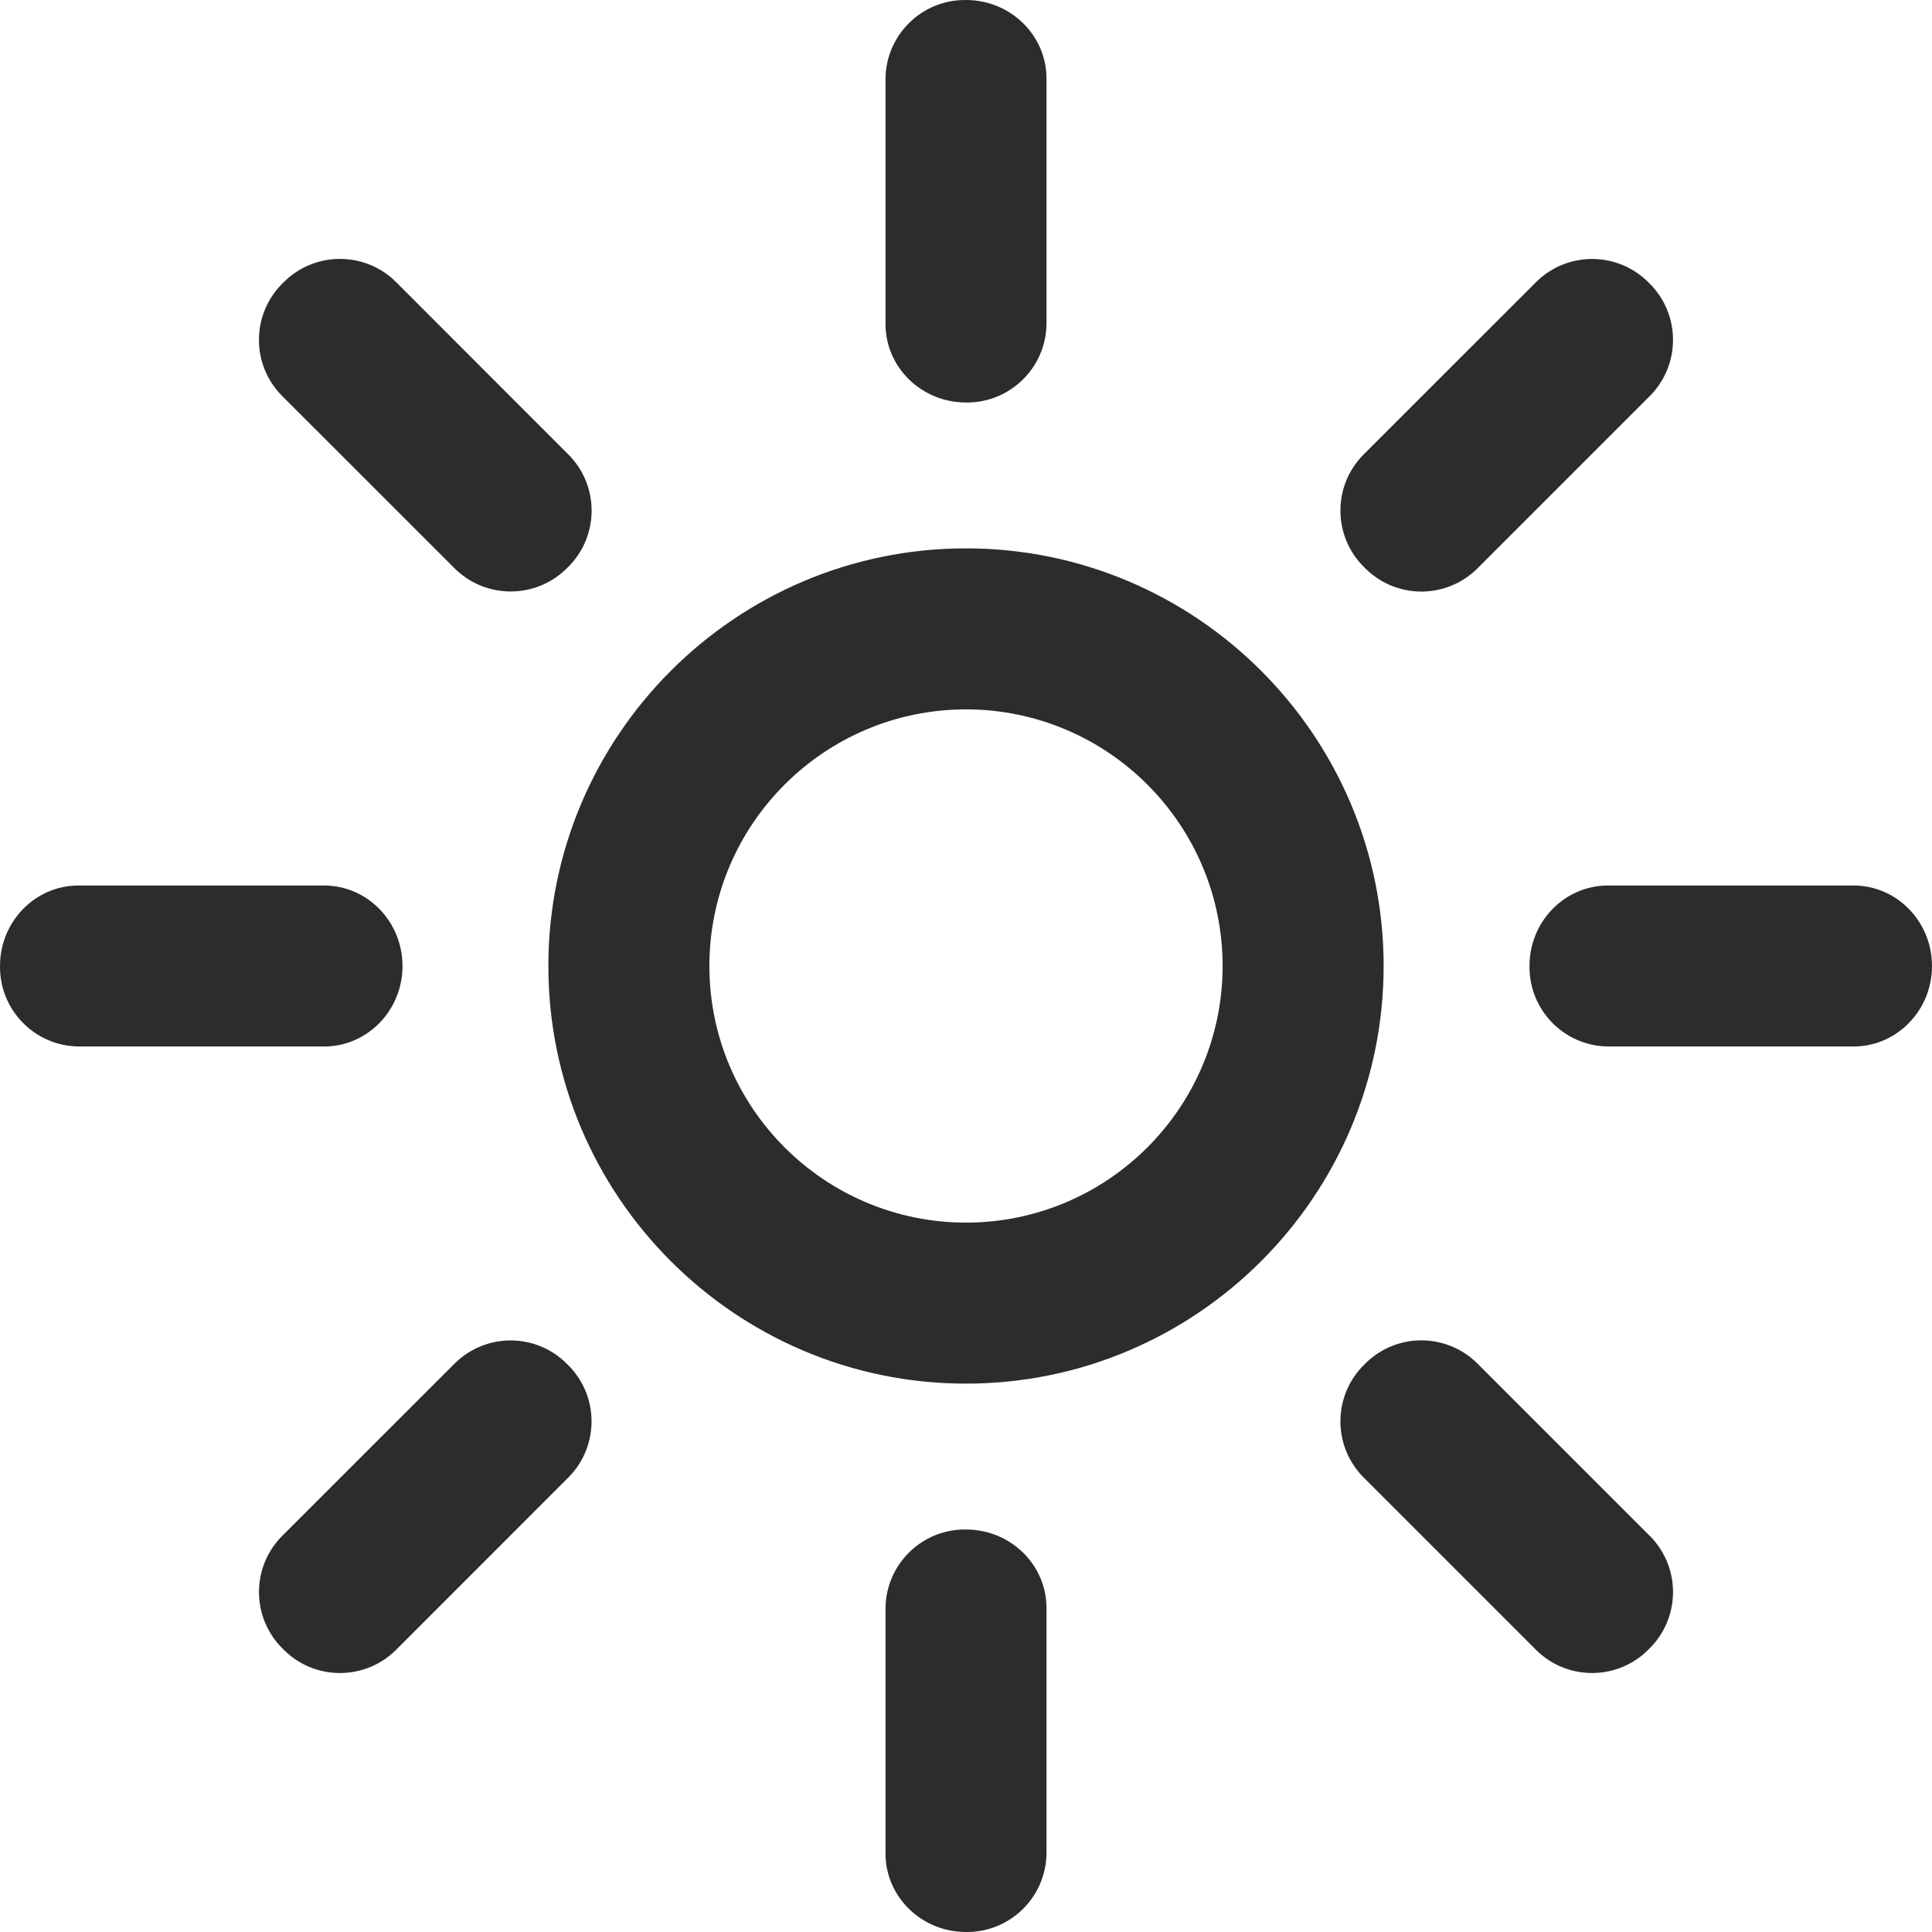
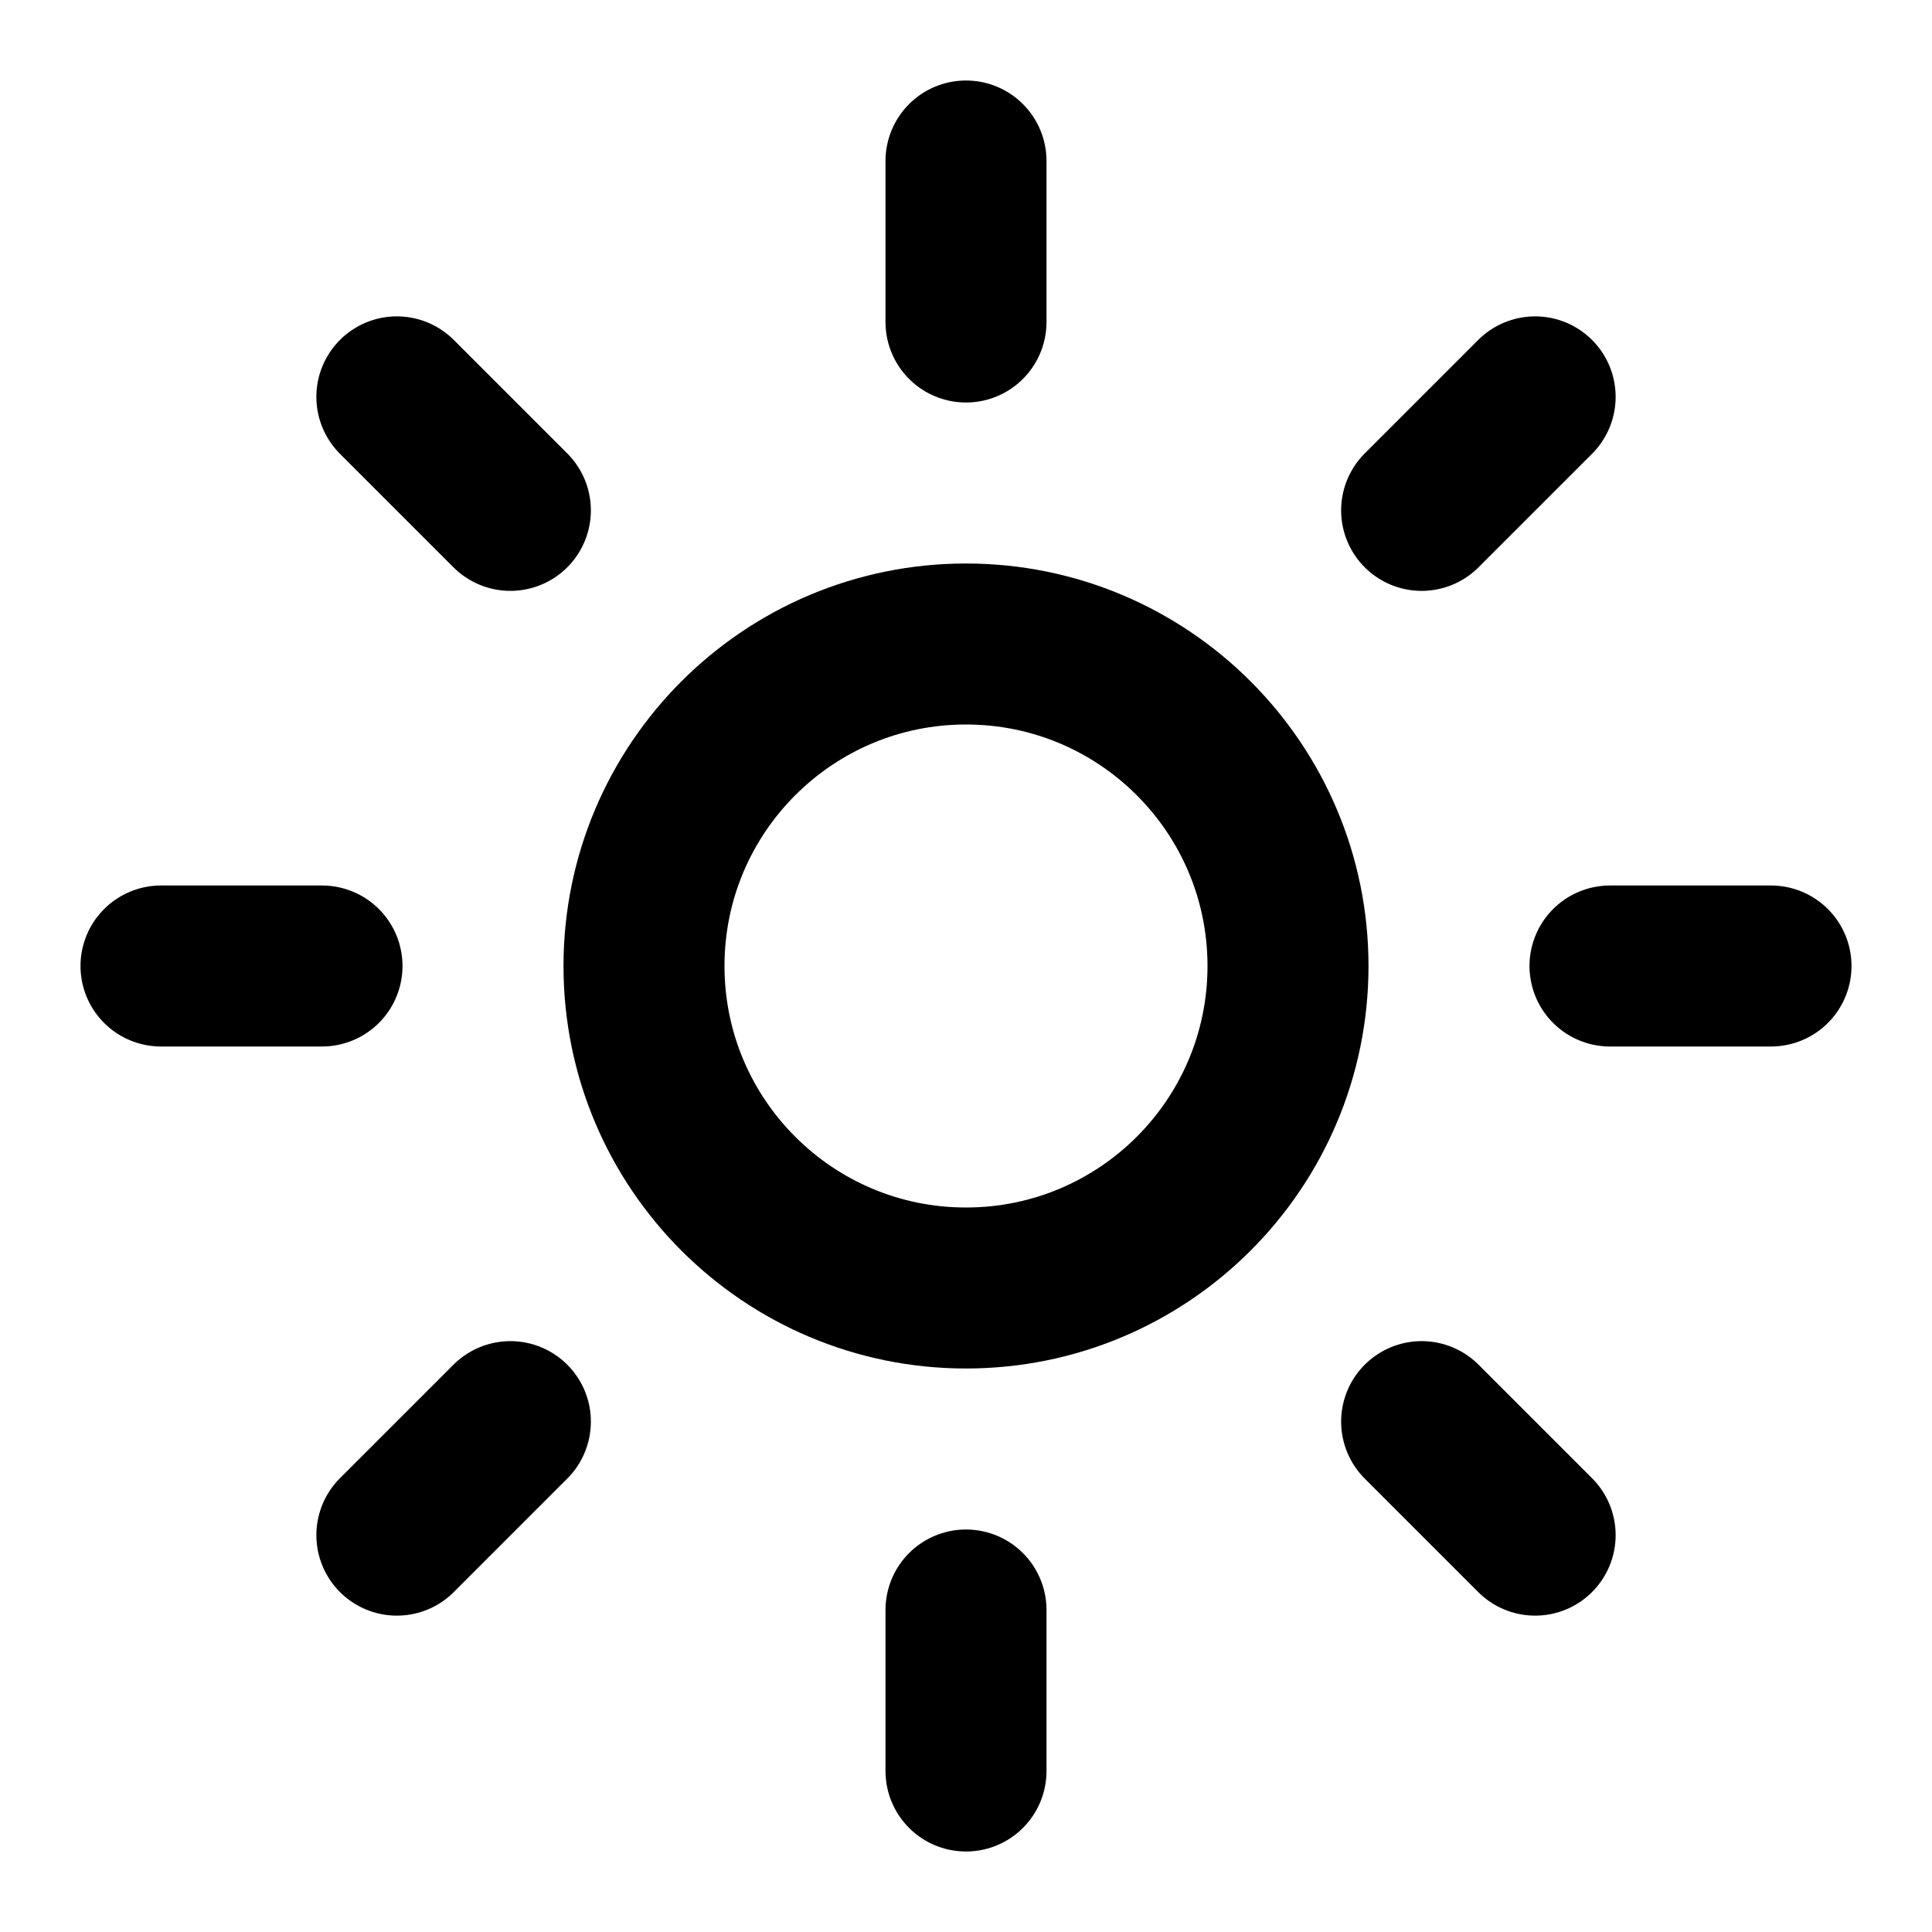
- <svg xmlns="http://www.w3.org/2000/svg" t="1721642236270" class="icon" viewBox="0 0 1024 1024" version="1.1" p-id="4422" width="200" height="200">
-   <path d="M512 733.353c-122.069 0-221.353-99.285-221.353-221.353S389.932 290.647 512 290.647 733.353 389.932 733.353 512 634.026 733.353 512 733.353z m0-357.374A136.148 136.148 0 0 0 375.98 512 136.148 136.148 0 0 0 512 648.021 136.148 136.148 0 0 0 648.021 512 136.148 136.148 0 0 0 512 375.98zM554.667 171.736A42.154 42.154 0 0 1 512 213.335c-23.552 0-42.666-18.645-42.666-41.6V41.603A42.154 42.154 0 0 1 512 0.003c23.552 0 42.666 18.645 42.666 41.6v130.133zM554.667 982.397A42.154 42.154 0 0 1 512 1023.997c-23.595 0-42.666-18.688-42.666-41.6v-130.175A42.112 42.112 0 0 1 512 810.665c23.552 0 42.666 18.603 42.666 41.6v130.133zM171.736 469.334c22.955 0 41.6 19.115 41.6 42.666 0 23.595-18.645 42.666-41.6 42.666H41.603A42.154 42.154 0 0 1 0.003 512c0-23.552 18.645-42.666 41.6-42.666h130.133zM982.397 469.334c22.955 0 41.6 19.115 41.6 42.666 0 23.595-18.688 42.666-41.6 42.666h-130.175A42.112 42.112 0 0 1 810.665 512c0-23.552 18.603-42.666 41.6-42.666h130.133zM241.239 722.431a42.069 42.069 0 0 1 59.562 0.768 42.112 42.112 0 0 1 0.768 59.562l-92.031 92.074a42.154 42.154 0 0 1-59.562-0.853 42.154 42.154 0 0 1-0.768-59.562l92.031-91.989zM814.462 149.208a42.154 42.154 0 0 1 59.562 0.768 42.154 42.154 0 0 1 0.768 59.562l-92.031 92.031a42.069 42.069 0 0 1-59.562-0.768 42.112 42.112 0 0 1-0.811-59.562l92.074-92.031zM241.239 301.527a42.197 42.197 0 0 0 59.605-0.725 42.112 42.112 0 0 0 0.768-59.562L209.538 149.122a42.154 42.154 0 0 0-59.562 0.853 42.112 42.112 0 0 0-0.768 59.562l92.031 91.989zM814.462 874.793a42.112 42.112 0 0 0 59.562-0.811 42.154 42.154 0 0 0 0.768-59.562l-92.031-92.031a42.069 42.069 0 0 0-59.562 0.768 42.112 42.112 0 0 0-0.811 59.562l92.074 92.074z" fill="#2c2c2c" p-id="4423" />
+ <svg xmlns="http://www.w3.org/2000/svg" viewBox="0 0 24 24" fill="none" stroke="currentColor" stroke-width="2" stroke-linecap="round" stroke-linejoin="round">
+   <circle cx="12" cy="12" r="4" />
+   <path d="M12 2v2" />
+   <path d="M12 20v2" />
+   <path d="m4.93 4.93 1.41 1.41" />
+   <path d="m17.66 17.66 1.41 1.41" />
+   <path d="M2 12h2" />
+   <path d="M20 12h2" />
+   <path d="m6.34 17.66-1.41 1.41" />
+   <path d="m19.07 4.93-1.41 1.41" />
</svg>
